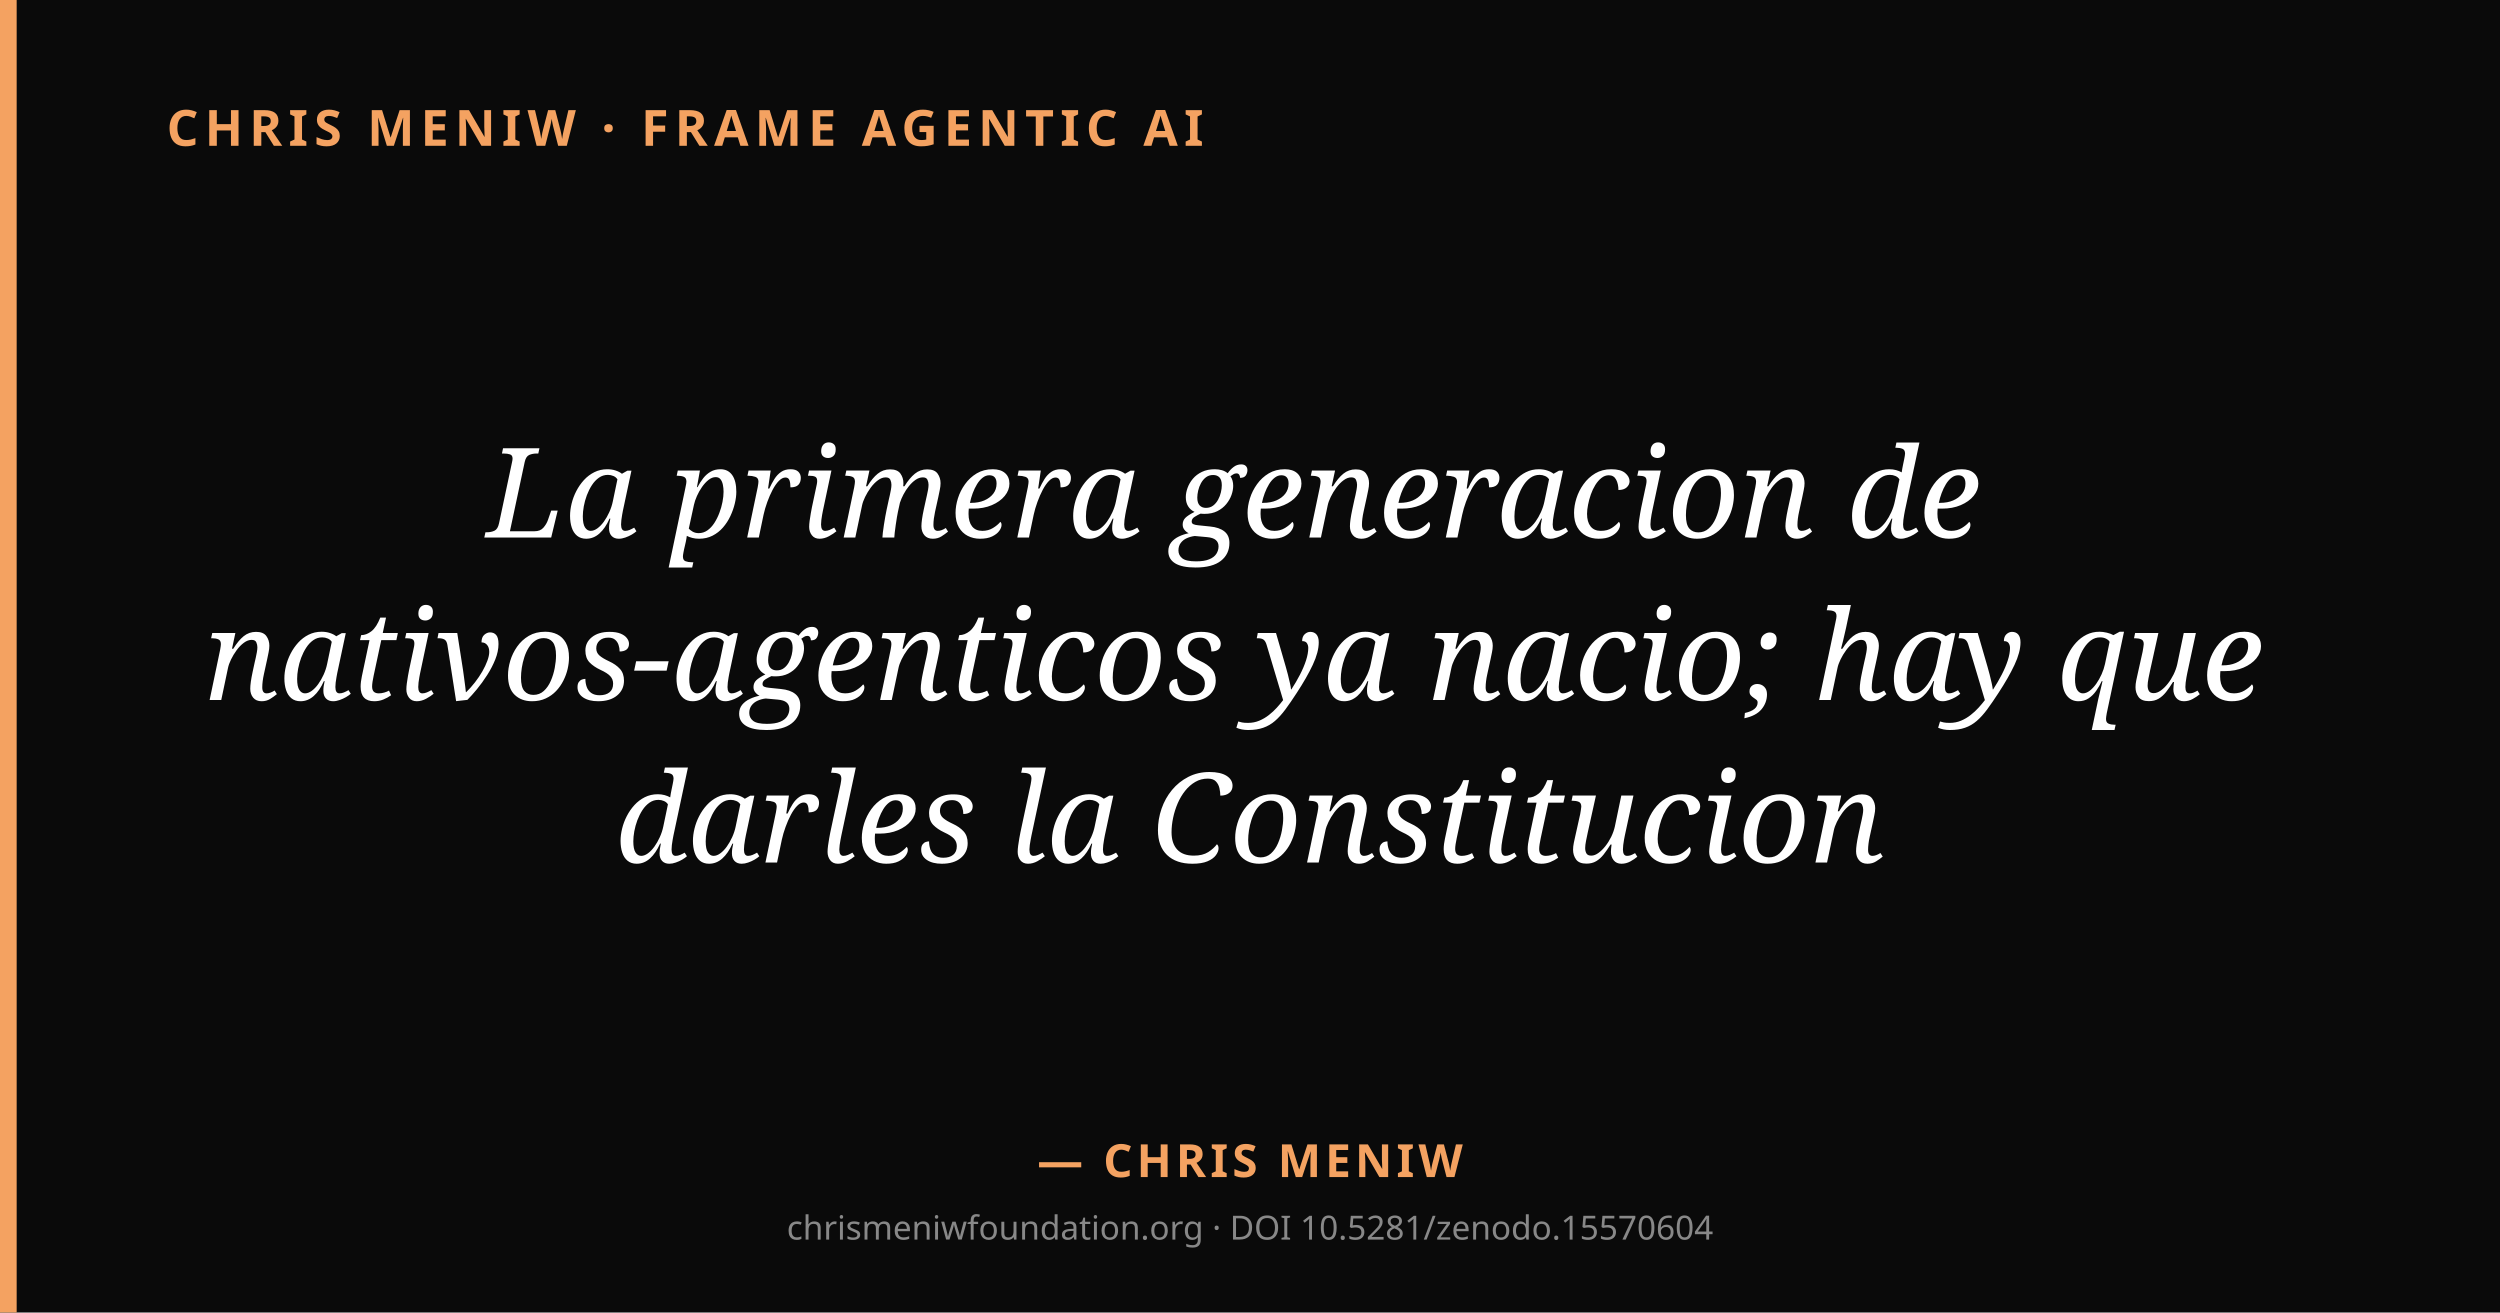
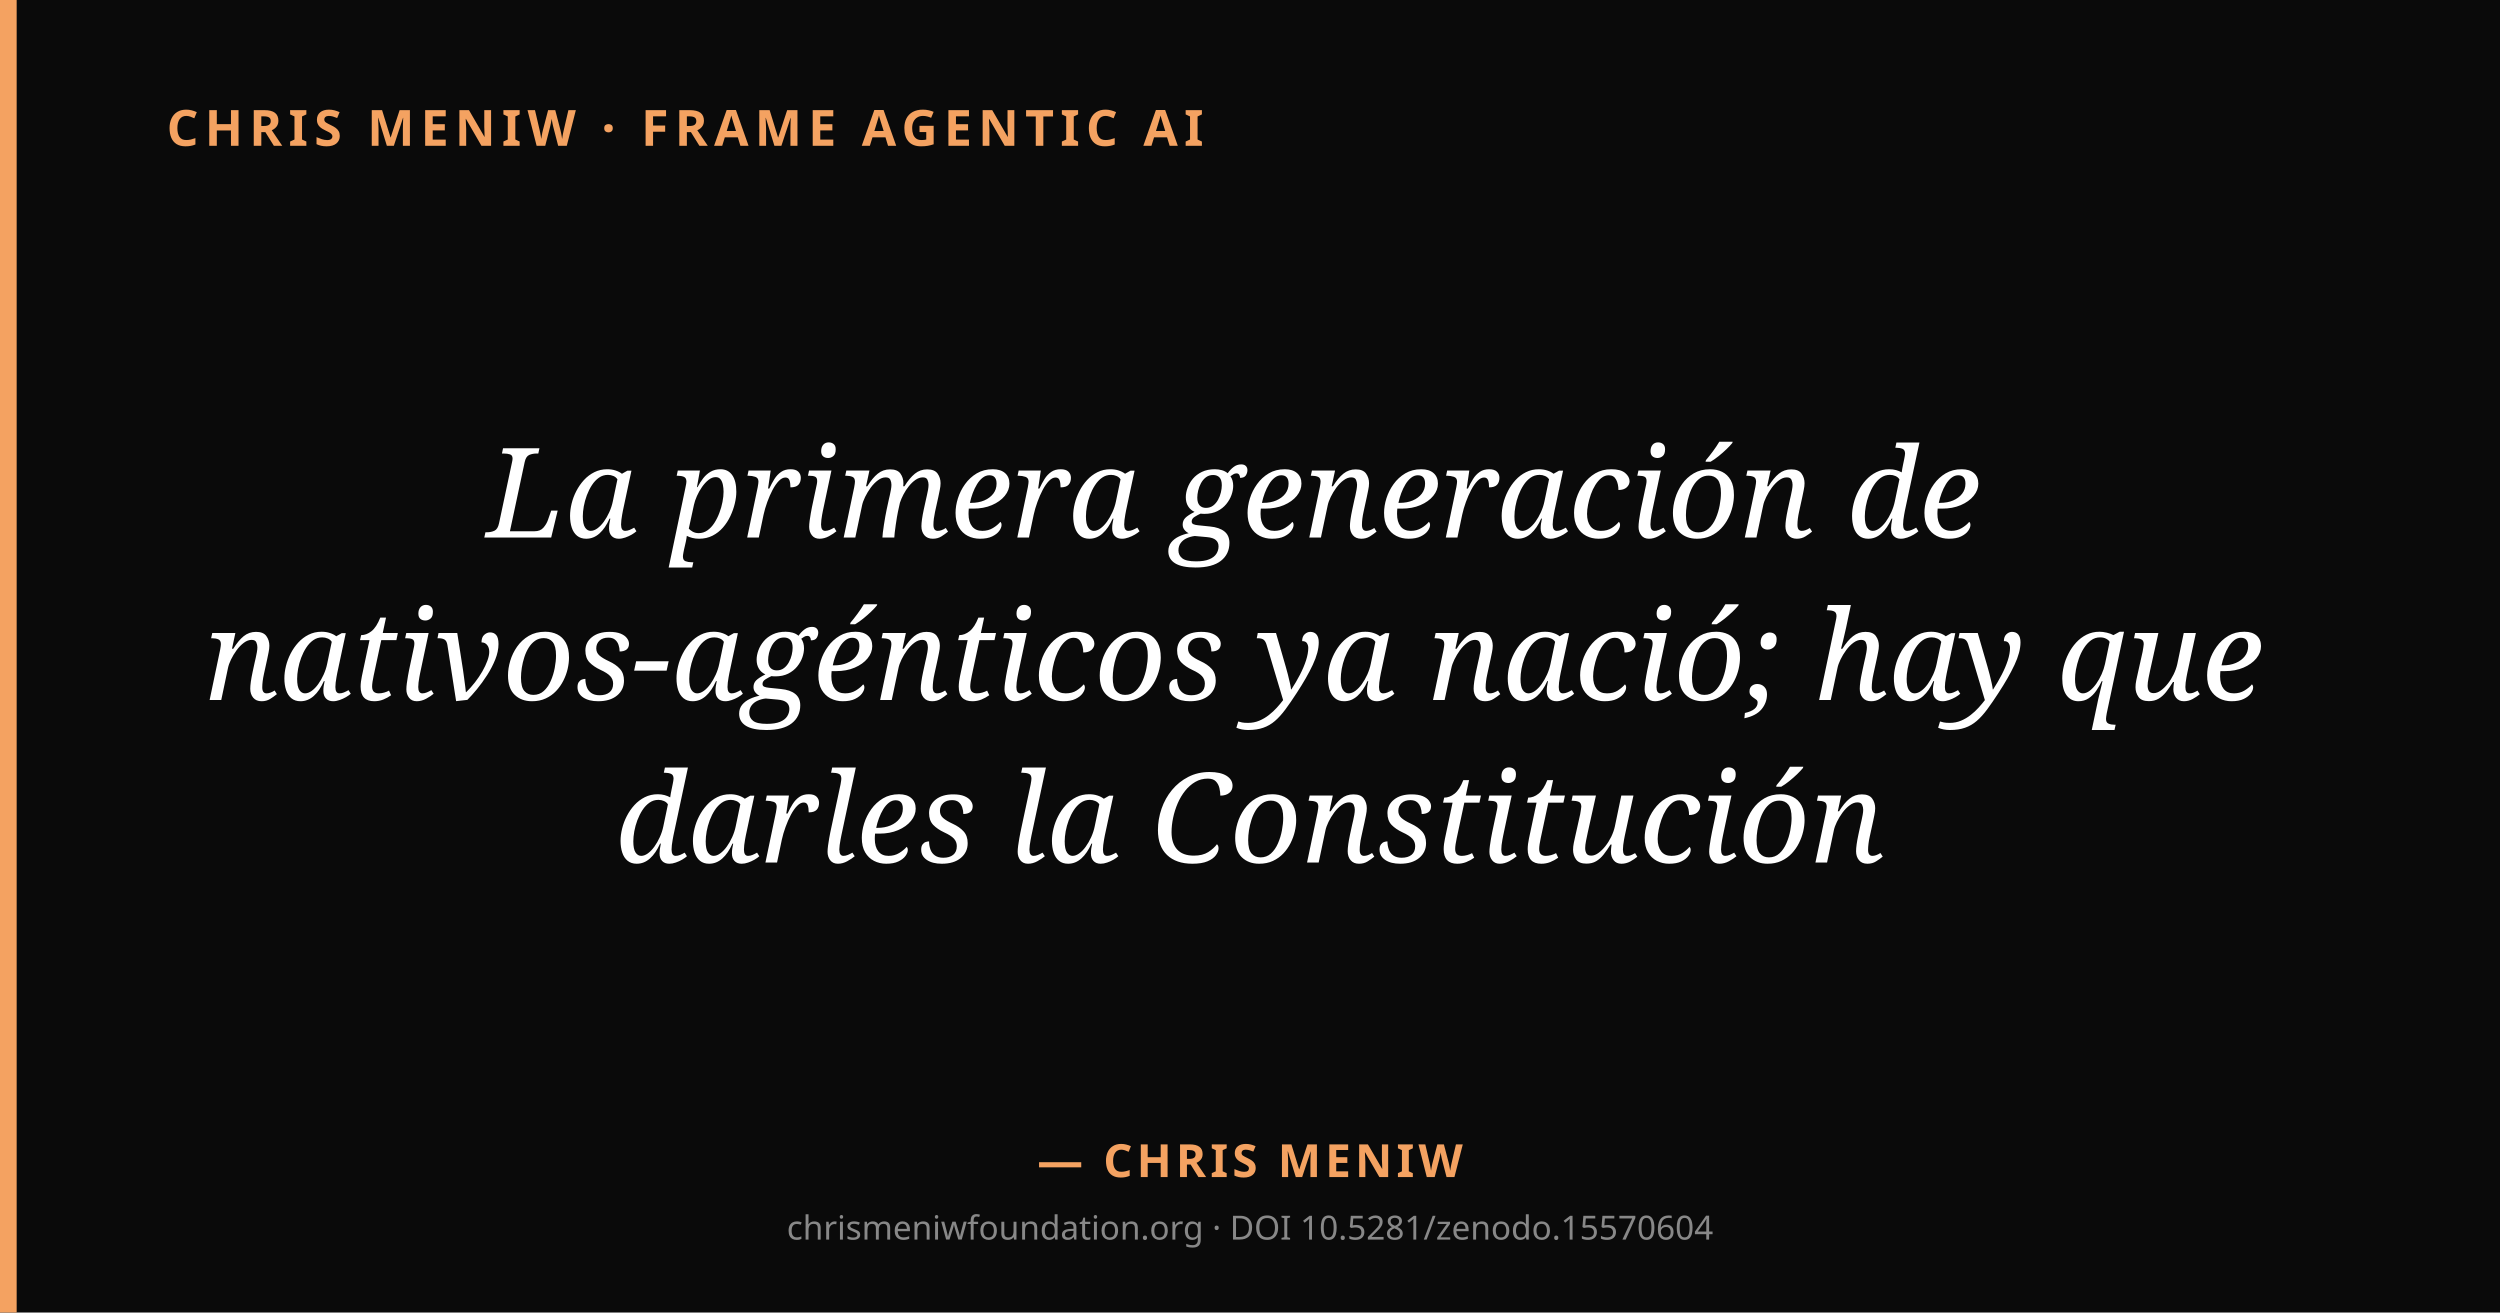
<svg xmlns="http://www.w3.org/2000/svg" viewBox="0 0 1200 630" width="1200" height="630">
  <rect width="1200" height="630" fill="#0a0a0a" />
  <rect x="0" y="0" width="8" height="630" fill="#f4a261" />
  <text x="80" y="70" fill="#f4a261" font-family="system-ui, sans-serif" font-size="24" font-weight="600" letter-spacing="3">CHRIS MENIW · FRAME AGENTIC AI</text>
  <text x="600" y="258" text-anchor="middle" fill="#ffffff" font-family="Georgia, serif" font-size="60" font-style="italic">
-     <tspan x="600" dy="0">La primera generacion de</tspan>
-     <tspan x="600" dy="78">nativos-agenticos ya nacio; hay que</tspan>
-     <tspan x="600" dy="78">darles la Constitucion</tspan>
+     <tspan x="600" dy="0">La primera generación de</tspan>
+     <tspan x="600" dy="78">nativos-agénticos ya nació; hay que</tspan>
+     <tspan x="600" dy="78">darles la Constitución</tspan>
  </text>
  <text x="600" y="565" text-anchor="middle" fill="#f4a261" font-family="system-ui, sans-serif" font-size="22" font-weight="600" letter-spacing="2">— CHRIS MENIW</text>
  <text x="600" y="595" text-anchor="middle" fill="#888" font-family="system-ui, sans-serif" font-size="16">chrismeniwfoundation.org · DOI 10.5281/zenodo.15570604</text>
</svg>
